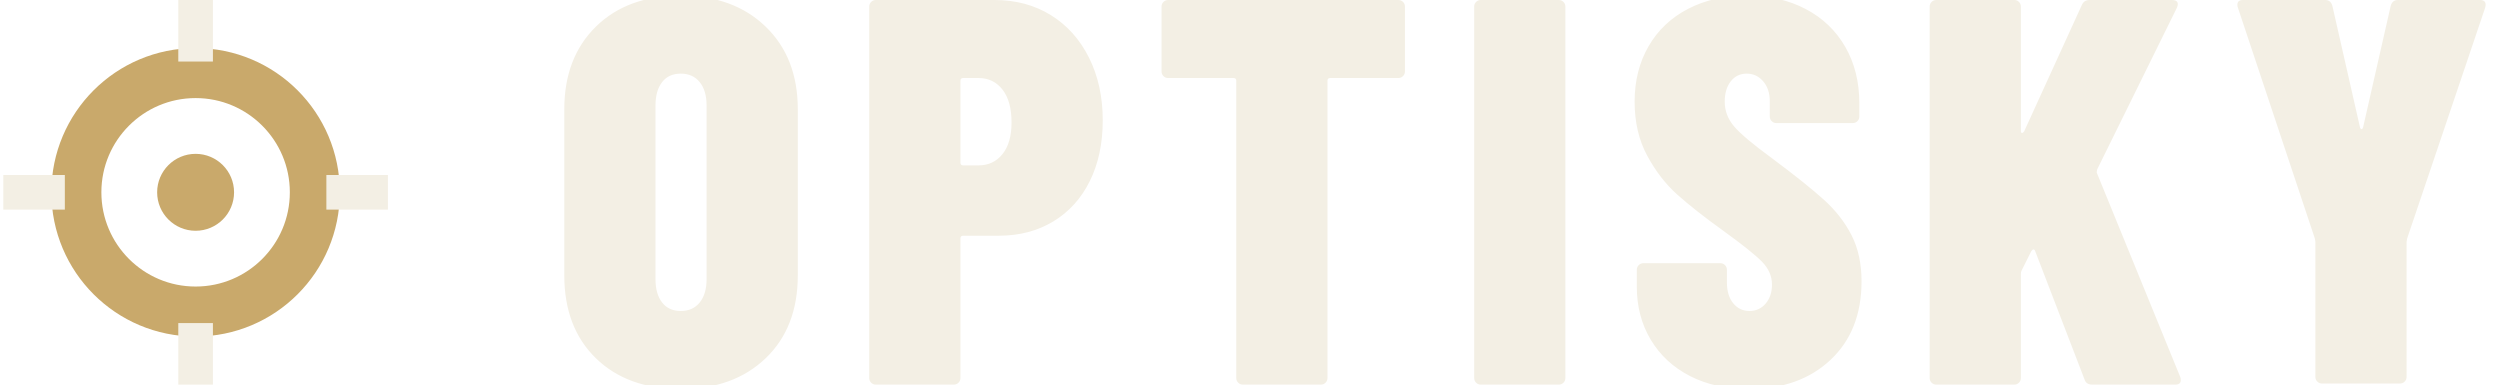
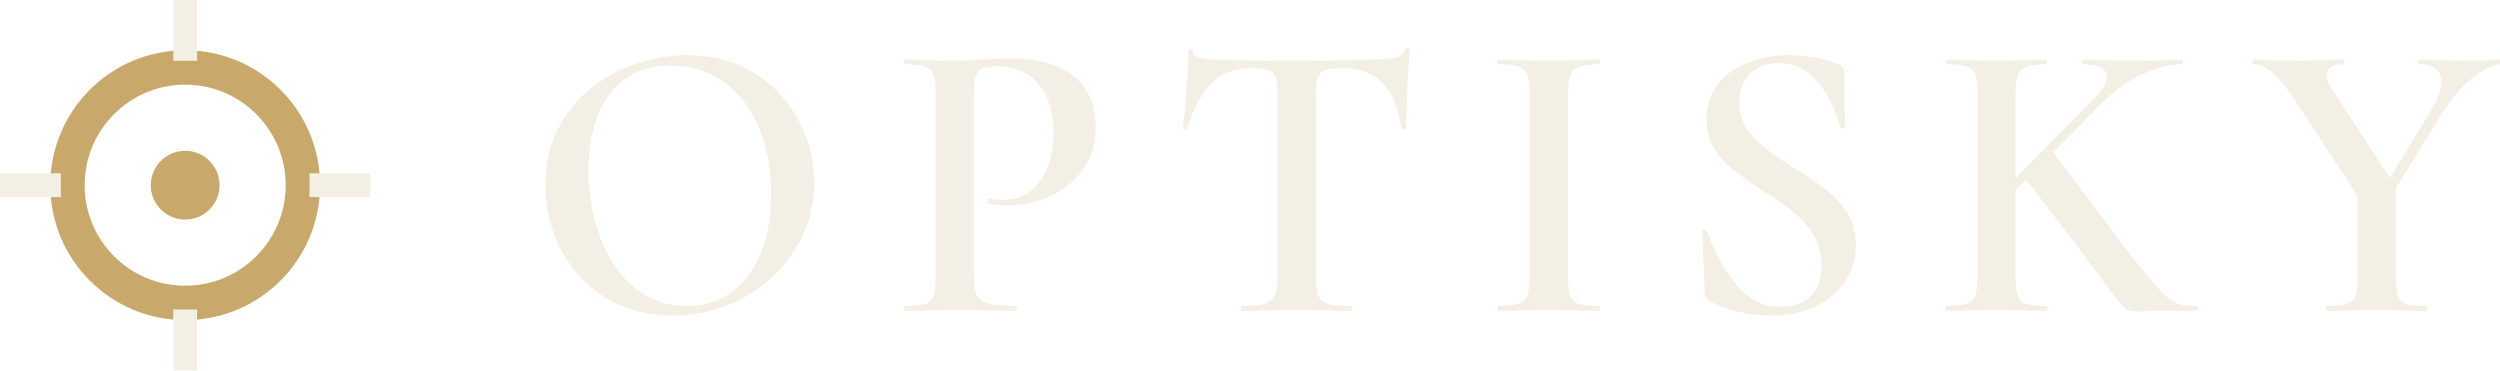
- <svg xmlns="http://www.w3.org/2000/svg" viewBox="0 0 181.52 28.00" width="182" height="28" role="img" aria-label="OptiSky">
-   <circle cx="14.00" cy="14.00" r="8.68" fill="none" stroke="#C9A96B" stroke-width="3.64" />
-   <circle cx="14.00" cy="14.00" r="2.80" fill="#C9A96B" />
-   <path d="M14.00 0V4.48M14.00 23.52V28.00M0 14.00H4.48M23.52 14.00H28.00" stroke="#F3EFE4" stroke-width="2.52" />
+ <svg xmlns="http://www.w3.org/2000/svg" viewBox="0 0 189.02 28" width="189" height="28" role="img" aria-label="OptiSky">
+   <circle cx="14" cy="14" r="8.9" fill="none" stroke="#C9A96B" stroke-width="2.6" />
+   <circle cx="14" cy="14" r="2.6" fill="#C9A96B" />
+   <path d="M14 0V4.6M14 23.4V28M0 14H4.6M23.4 14H28" stroke="#F3EFE4" stroke-width="1.8" />
  <g transform="translate(39.76 0)" fill="#F3EFE4">
-     <path d="M1.08 20.04V7.96Q1.08 4.2 3.38 1.94Q5.68 -0.32 9.56 -0.32Q13.4 -0.32 15.74 1.94Q18.08 4.2 18.08 7.96V20.04Q18.08 23.84 15.74 26.08Q13.4 28.32 9.56 28.32Q5.68 28.32 3.38 26.08Q1.08 23.84 1.08 20.04ZM11.44 20.32V7.68Q11.44 6.6 10.94 5.98Q10.44 5.36 9.56 5.36Q8.68 5.36 8.2 5.98Q7.72 6.6 7.72 7.68V20.32Q7.72 21.4 8.2 22.02Q8.68 22.64 9.56 22.64Q10.44 22.64 10.94 22.02Q11.44 21.4 11.44 20.32Z M40.28 8.76Q40.28 11.28 39.34 13.18Q38.4 15.08 36.68 16.12Q34.96 17.16 32.72 17.16H30.12Q29.92 17.16 29.92 17.36V27.52Q29.92 27.72 29.78 27.86Q29.64 28.0 29.44 28.0H23.76Q23.56 28.0 23.42 27.86Q23.28 27.72 23.28 27.52V0.48Q23.28 0.28 23.42 0.14Q23.56 0.0 23.76 0.0H32.4Q34.72 0.0 36.5 1.1Q38.28 2.2 39.28 4.2Q40.28 6.2 40.28 8.76ZM33.64 8.92Q33.64 7.36 32.98 6.52Q32.32 5.68 31.24 5.68H30.12Q29.92 5.68 29.92 5.88V11.84Q29.92 12.04 30.12 12.04H31.24Q32.32 12.04 32.98 11.22Q33.64 10.4 33.64 8.92Z M62.28 0.48V5.2Q62.28 5.4 62.14 5.54Q62.0 5.68 61.8 5.68H56.84Q56.64 5.68 56.64 5.88V27.52Q56.64 27.72 56.5 27.86Q56.36 28.0 56.16 28.0H50.48Q50.28 28.0 50.14 27.86Q50.0 27.72 50.0 27.52V5.88Q50.0 5.68 49.8 5.68H45.04Q44.84 5.68 44.7 5.54Q44.56 5.4 44.56 5.2V0.48Q44.56 0.28 44.7 0.14Q44.84 0.0 45.04 0.0H61.8Q62.0 0.0 62.14 0.14Q62.28 0.28 62.28 0.48Z M67.32 27.52V0.48Q67.32 0.28 67.46 0.14Q67.6 0.0 67.8 0.0H73.48Q73.68 0.0 73.82 0.14Q73.96 0.28 73.96 0.48V27.52Q73.96 27.72 73.82 27.86Q73.68 28.0 73.48 28.0H67.8Q67.6 28.0 67.46 27.86Q67.32 27.72 67.32 27.52Z M79.16 20.88V19.64Q79.16 19.44 79.3 19.3Q79.44 19.16 79.64 19.16H85.24Q85.44 19.16 85.58 19.3Q85.72 19.44 85.72 19.64V20.56Q85.72 21.52 86.18 22.08Q86.64 22.64 87.36 22.64Q88.08 22.64 88.54 22.1Q89.0 21.56 89.0 20.72Q89.0 19.8 88.28 19.06Q87.56 18.32 85.4 16.76Q83.4 15.32 82.12 14.18Q80.84 13.04 79.92 11.34Q79.0 9.64 79.0 7.4Q79.0 5.12 80.02 3.36Q81.04 1.6 82.9 0.64Q84.76 -0.32 87.16 -0.32Q89.6 -0.32 91.46 0.66Q93.32 1.64 94.34 3.42Q95.36 5.2 95.36 7.52V8.48Q95.36 8.68 95.22 8.82Q95.08 8.96 94.88 8.96H89.32Q89.12 8.96 88.98 8.82Q88.84 8.68 88.84 8.48V7.36Q88.84 6.48 88.36 5.92Q87.88 5.36 87.16 5.36Q86.44 5.36 86.0 5.92Q85.56 6.48 85.56 7.4Q85.56 8.4 86.24 9.2Q86.92 10.0 89.0 11.52Q91.52 13.4 92.8 14.56Q94.08 15.72 94.8 17.14Q95.52 18.56 95.52 20.48Q95.52 24.08 93.26 26.2Q91.0 28.32 87.32 28.32Q84.88 28.32 83.04 27.38Q81.2 26.44 80.18 24.74Q79.16 23.04 79.16 20.88Z M100.48 27.52V0.48Q100.48 0.28 100.62 0.14Q100.76 0.0 100.96 0.0H106.64Q106.84 0.0 106.98 0.14Q107.12 0.28 107.12 0.48V9.52Q107.12 9.68 107.2 9.68Q107.28 9.68 107.36 9.56L111.56 0.36Q111.72 0.0 112.12 0.0H118.12Q118.4 0.0 118.5 0.14Q118.6 0.28 118.48 0.56L112.68 12.32Q112.64 12.48 112.64 12.56L118.72 27.44Q118.76 27.52 118.76 27.68Q118.76 28.0 118.36 28.0H112.32Q111.88 28.0 111.76 27.64L108.16 18.28Q108.12 18.16 108.04 18.16Q107.96 18.16 107.88 18.28L107.16 19.72Q107.12 19.8 107.12 19.96V27.52Q107.12 27.72 106.98 27.86Q106.84 28.0 106.64 28.0H100.96Q100.76 28.0 100.62 27.86Q100.48 27.72 100.48 27.52Z M128.56 27.44V17.6L128.52 17.36L122.92 0.56Q122.88 0.48 122.88 0.36Q122.88 0.0 123.28 0.0H129.28Q129.68 0.0 129.8 0.44L131.8 9.24Q131.84 9.4 131.92 9.4Q132.0 9.4 132.04 9.24L134.04 0.44Q134.16 0.0 134.56 0.0H140.56Q140.8 0.0 140.9 0.14Q141.0 0.28 140.92 0.56L135.24 17.36L135.2 17.6V27.44Q135.2 27.64 135.06 27.78Q134.92 27.92 134.72 27.92H129.04Q128.84 27.92 128.7 27.78Q128.56 27.64 128.56 27.44Z" />
+     <path d="M11.13 23.86Q8.94 23.86 7.16 23.09Q5.38 22.31 4.12 20.95Q2.86 19.58 2.17 17.8Q1.49 16.02 1.49 14.02Q1.49 11.55 2.45 9.7Q3.4 7.84 4.99 6.61Q6.57 5.38 8.45 4.77Q10.34 4.17 12.19 4.17Q14.44 4.17 16.22 4.97Q18 5.78 19.24 7.14Q20.49 8.51 21.14 10.25Q21.8 11.98 21.8 13.8Q21.8 15.93 20.95 17.75Q20.09 19.58 18.62 20.95Q17.15 22.31 15.22 23.09Q13.28 23.86 11.13 23.86ZM12.16 23.14Q13.98 23.14 15.43 22.16Q16.87 21.19 17.71 19.29Q18.54 17.39 18.54 14.68Q18.54 11.86 17.63 9.67Q16.72 7.48 15.02 6.22Q13.32 4.96 10.94 4.96Q8 4.96 6.37 7.07Q4.74 9.18 4.74 12.92Q4.74 15.11 5.29 16.98Q5.84 18.85 6.82 20.25Q7.81 21.65 9.17 22.39Q10.52 23.14 12.16 23.14ZM33.87 20.92Q33.87 21.83 34.08 22.3Q34.29 22.77 34.98 22.95Q35.66 23.14 37.03 23.14Q37.12 23.14 37.12 23.32Q37.12 23.5 37.03 23.5Q36.05 23.5 34.91 23.47Q33.77 23.44 32.44 23.44Q31.37 23.44 30.4 23.47Q29.43 23.5 28.67 23.5Q28.58 23.5 28.58 23.32Q28.58 23.14 28.67 23.14Q29.67 23.14 30.16 22.98Q30.64 22.83 30.81 22.38Q30.98 21.92 30.98 21.04V6.96Q30.98 6.08 30.81 5.64Q30.64 5.2 30.16 5.03Q29.67 4.86 28.67 4.86Q28.58 4.86 28.58 4.68Q28.58 4.5 28.67 4.5Q29.43 4.5 30.38 4.55Q31.34 4.59 32.41 4.59Q33.14 4.59 34.31 4.5Q35.48 4.41 36.57 4.41Q38.43 4.41 39.87 4.91Q41.31 5.41 42.16 6.51Q43.02 7.6 43.08 9.39Q43.11 10.98 42.53 12.13Q41.95 13.29 40.96 14.03Q39.98 14.78 38.79 15.16Q37.6 15.54 36.42 15.54Q36.08 15.54 35.7 15.5Q35.32 15.47 34.96 15.38Q34.87 15.35 34.9 15.16Q34.93 14.96 35.05 14.99Q35.29 15.05 35.6 15.08Q35.9 15.11 36.12 15.11Q37.12 15.11 37.97 14.56Q38.82 14.02 39.35 12.89Q39.88 11.77 39.88 10.06Q39.88 8.45 39.37 7.33Q38.85 6.2 37.92 5.61Q37 5.02 35.66 5.02Q34.96 5.02 34.56 5.15Q34.17 5.29 34.02 5.72Q33.87 6.14 33.87 7.02ZM54.87 5.14Q53.02 5.14 51.85 6.29Q50.68 7.45 50.01 9.7Q50.01 9.79 49.84 9.77Q49.67 9.76 49.67 9.7Q49.73 9.27 49.8 8.53Q49.86 7.78 49.93 6.9Q50.01 6.02 50.05 5.18Q50.1 4.35 50.1 3.83Q50.1 3.68 50.27 3.68Q50.43 3.68 50.43 3.83Q50.43 4.14 50.75 4.27Q51.07 4.41 51.47 4.45Q51.86 4.5 52.14 4.5Q54.75 4.59 58.25 4.59Q60.4 4.59 61.67 4.55Q62.93 4.5 64.11 4.5Q65.21 4.5 65.77 4.36Q66.33 4.23 66.48 3.74Q66.52 3.62 66.67 3.62Q66.82 3.62 66.82 3.74Q66.79 4.23 66.73 5.06Q66.67 5.9 66.64 6.83Q66.61 7.75 66.58 8.53Q66.55 9.3 66.55 9.7Q66.55 9.76 66.38 9.76Q66.21 9.76 66.18 9.7Q65.85 7.3 64.72 6.22Q63.6 5.14 61.71 5.14Q60.89 5.14 60.47 5.29Q60.04 5.44 59.89 5.85Q59.74 6.26 59.74 7.02V21.04Q59.74 21.92 59.93 22.38Q60.13 22.83 60.69 22.98Q61.26 23.14 62.41 23.14Q62.5 23.14 62.5 23.32Q62.5 23.5 62.41 23.5Q61.59 23.5 60.54 23.47Q59.49 23.44 58.25 23.44Q57.06 23.44 56.03 23.47Q54.99 23.5 54.11 23.5Q54.05 23.5 54.05 23.32Q54.05 23.14 54.11 23.14Q55.27 23.14 55.84 22.98Q56.42 22.83 56.62 22.38Q56.82 21.92 56.82 21.04V6.96Q56.82 6.2 56.68 5.82Q56.54 5.44 56.12 5.29Q55.69 5.14 54.87 5.14ZM78.8 21.04Q78.8 21.92 78.96 22.38Q79.13 22.83 79.62 22.98Q80.1 23.14 81.11 23.14Q81.2 23.14 81.2 23.32Q81.2 23.5 81.11 23.5Q80.35 23.5 79.4 23.47Q78.46 23.44 77.31 23.44Q76.24 23.44 75.27 23.47Q74.3 23.5 73.54 23.5Q73.45 23.5 73.45 23.32Q73.45 23.14 73.54 23.14Q74.51 23.14 75.03 22.98Q75.54 22.83 75.71 22.38Q75.88 21.92 75.88 21.04V6.96Q75.88 6.08 75.71 5.64Q75.54 5.2 75.03 5.03Q74.51 4.86 73.54 4.86Q73.45 4.86 73.45 4.68Q73.45 4.5 73.54 4.5Q74.3 4.5 75.27 4.55Q76.24 4.59 77.31 4.59Q78.46 4.59 79.42 4.55Q80.38 4.5 81.11 4.5Q81.2 4.5 81.2 4.68Q81.2 4.86 81.11 4.86Q80.13 4.86 79.63 5.05Q79.13 5.23 78.96 5.69Q78.8 6.14 78.8 7.02ZM91.75 7.75Q91.75 8.94 92.36 9.8Q92.96 10.67 93.92 11.37Q94.88 12.07 95.94 12.74Q97.1 13.44 98.15 14.23Q99.2 15.02 99.88 16.04Q100.56 17.06 100.56 18.51Q100.56 20.1 99.74 21.3Q98.92 22.5 97.48 23.18Q96.03 23.86 94.09 23.86Q93.27 23.86 92.37 23.71Q91.47 23.56 90.7 23.29Q89.92 23.01 89.44 22.71Q89.32 22.62 89.24 22.5Q89.16 22.38 89.13 22.13L88.95 17.54Q88.92 17.39 89.09 17.37Q89.25 17.36 89.28 17.48Q89.65 18.39 90.15 19.41Q90.65 20.43 91.32 21.28Q91.99 22.13 92.86 22.66Q93.72 23.2 94.85 23.2Q95.64 23.2 96.34 22.92Q97.04 22.65 97.49 21.96Q97.95 21.28 97.95 20.1Q97.95 18.67 97.3 17.65Q96.64 16.63 95.64 15.87Q94.64 15.11 93.54 14.44Q92.48 13.74 91.5 13.01Q90.53 12.28 89.91 11.32Q89.28 10.37 89.28 9Q89.28 7.33 90.2 6.26Q91.11 5.2 92.52 4.68Q93.94 4.17 95.43 4.17Q96.43 4.17 97.46 4.35Q98.5 4.53 99.23 4.86Q99.5 4.96 99.59 5.11Q99.68 5.26 99.68 5.44L99.74 9.55Q99.74 9.67 99.61 9.7Q99.47 9.73 99.41 9.64Q99.26 9.18 98.95 8.38Q98.65 7.57 98.1 6.75Q97.55 5.93 96.73 5.35Q95.91 4.77 94.73 4.77Q93.81 4.77 93.15 5.14Q92.48 5.5 92.11 6.16Q91.75 6.81 91.75 7.75ZM109.74 21.04V6.96Q109.74 6.08 109.59 5.64Q109.44 5.2 108.94 5.03Q108.44 4.86 107.43 4.86Q107.37 4.86 107.37 4.68Q107.37 4.5 107.43 4.5Q108.22 4.5 109.17 4.55Q110.11 4.59 111.17 4.59Q112.33 4.59 113.27 4.55Q114.21 4.5 114.94 4.5Q115.03 4.5 115.03 4.68Q115.03 4.86 114.94 4.86Q113.97 4.86 113.48 5.05Q113 5.23 112.81 5.69Q112.63 6.14 112.63 7.02V21.04Q112.63 21.92 112.8 22.38Q112.97 22.83 113.45 22.98Q113.94 23.14 114.94 23.14Q115.06 23.14 115.06 23.32Q115.06 23.5 114.94 23.5Q114.18 23.5 113.26 23.47Q112.33 23.44 111.17 23.44Q110.11 23.44 109.14 23.47Q108.16 23.5 107.4 23.5Q107.34 23.5 107.34 23.32Q107.34 23.14 107.4 23.14Q108.41 23.14 108.91 22.98Q109.41 22.83 109.58 22.38Q109.74 21.92 109.74 21.04ZM117.65 19.09 113.24 13.32 115.37 11.37 119.93 17.42Q121.17 19.12 122.06 20.2Q122.94 21.28 123.52 21.9Q124.09 22.53 124.55 22.79Q125 23.04 125.43 23.09Q125.86 23.14 126.37 23.14Q126.46 23.14 126.46 23.32Q126.46 23.5 126.37 23.5Q125.04 23.5 124.21 23.5Q123.39 23.5 122.97 23.5Q122.57 23.5 122.3 23.53Q122.03 23.56 121.81 23.56Q121.39 23.56 121.1 23.41Q120.81 23.26 120.43 22.8Q120.05 22.34 119.4 21.46Q118.74 20.58 117.65 19.09ZM110.78 15.35 118.62 7.39Q119.75 6.26 119.5 5.56Q119.26 4.86 117.71 4.86Q117.65 4.86 117.65 4.68Q117.65 4.5 117.71 4.5Q118.53 4.5 119.35 4.55Q120.17 4.59 121.51 4.59Q122.88 4.59 123.67 4.55Q124.46 4.5 125.22 4.5Q125.31 4.5 125.31 4.68Q125.31 4.86 125.22 4.86Q123.91 4.86 122.33 5.56Q120.75 6.26 119.38 7.57L111.6 15.41ZM140.02 14.96 144.04 8.36Q145.01 6.78 144.78 5.82Q144.55 4.86 143.12 4.86Q143.06 4.86 143.06 4.68Q143.06 4.5 143.12 4.5Q144.07 4.5 144.89 4.55Q145.71 4.59 147.04 4.59Q147.8 4.59 148.28 4.55Q148.75 4.5 149.42 4.5Q149.48 4.5 149.48 4.68Q149.48 4.86 149.42 4.86Q148.78 4.86 147.96 5.34Q147.14 5.81 146.35 6.64Q145.56 7.48 144.86 8.6L140.63 15.44ZM138.75 15.2 133.85 7.72Q132.76 6.05 132.03 5.46Q131.3 4.86 130.63 4.86Q130.54 4.86 130.54 4.68Q130.54 4.5 130.63 4.5Q131.12 4.5 131.63 4.55Q132.15 4.59 132.6 4.59Q133.46 4.59 134.35 4.58Q135.25 4.56 136.06 4.53Q136.86 4.5 137.41 4.5Q137.47 4.5 137.47 4.68Q137.47 4.86 137.41 4.86Q136.4 4.86 136.19 5.38Q135.98 5.9 136.53 6.69L141.18 13.83ZM138.5 14.08 141.39 13.8V21.04Q141.39 21.92 141.54 22.38Q141.69 22.83 142.18 22.98Q142.67 23.14 143.67 23.14Q143.76 23.14 143.76 23.32Q143.76 23.5 143.67 23.5Q142.91 23.5 141.98 23.47Q141.06 23.44 139.93 23.44Q138.87 23.44 137.88 23.47Q136.89 23.5 136.13 23.5Q136.07 23.5 136.07 23.32Q136.07 23.14 136.13 23.14Q137.13 23.14 137.64 22.98Q138.14 22.83 138.32 22.38Q138.5 21.92 138.5 21.04Z" />
  </g>
</svg>
